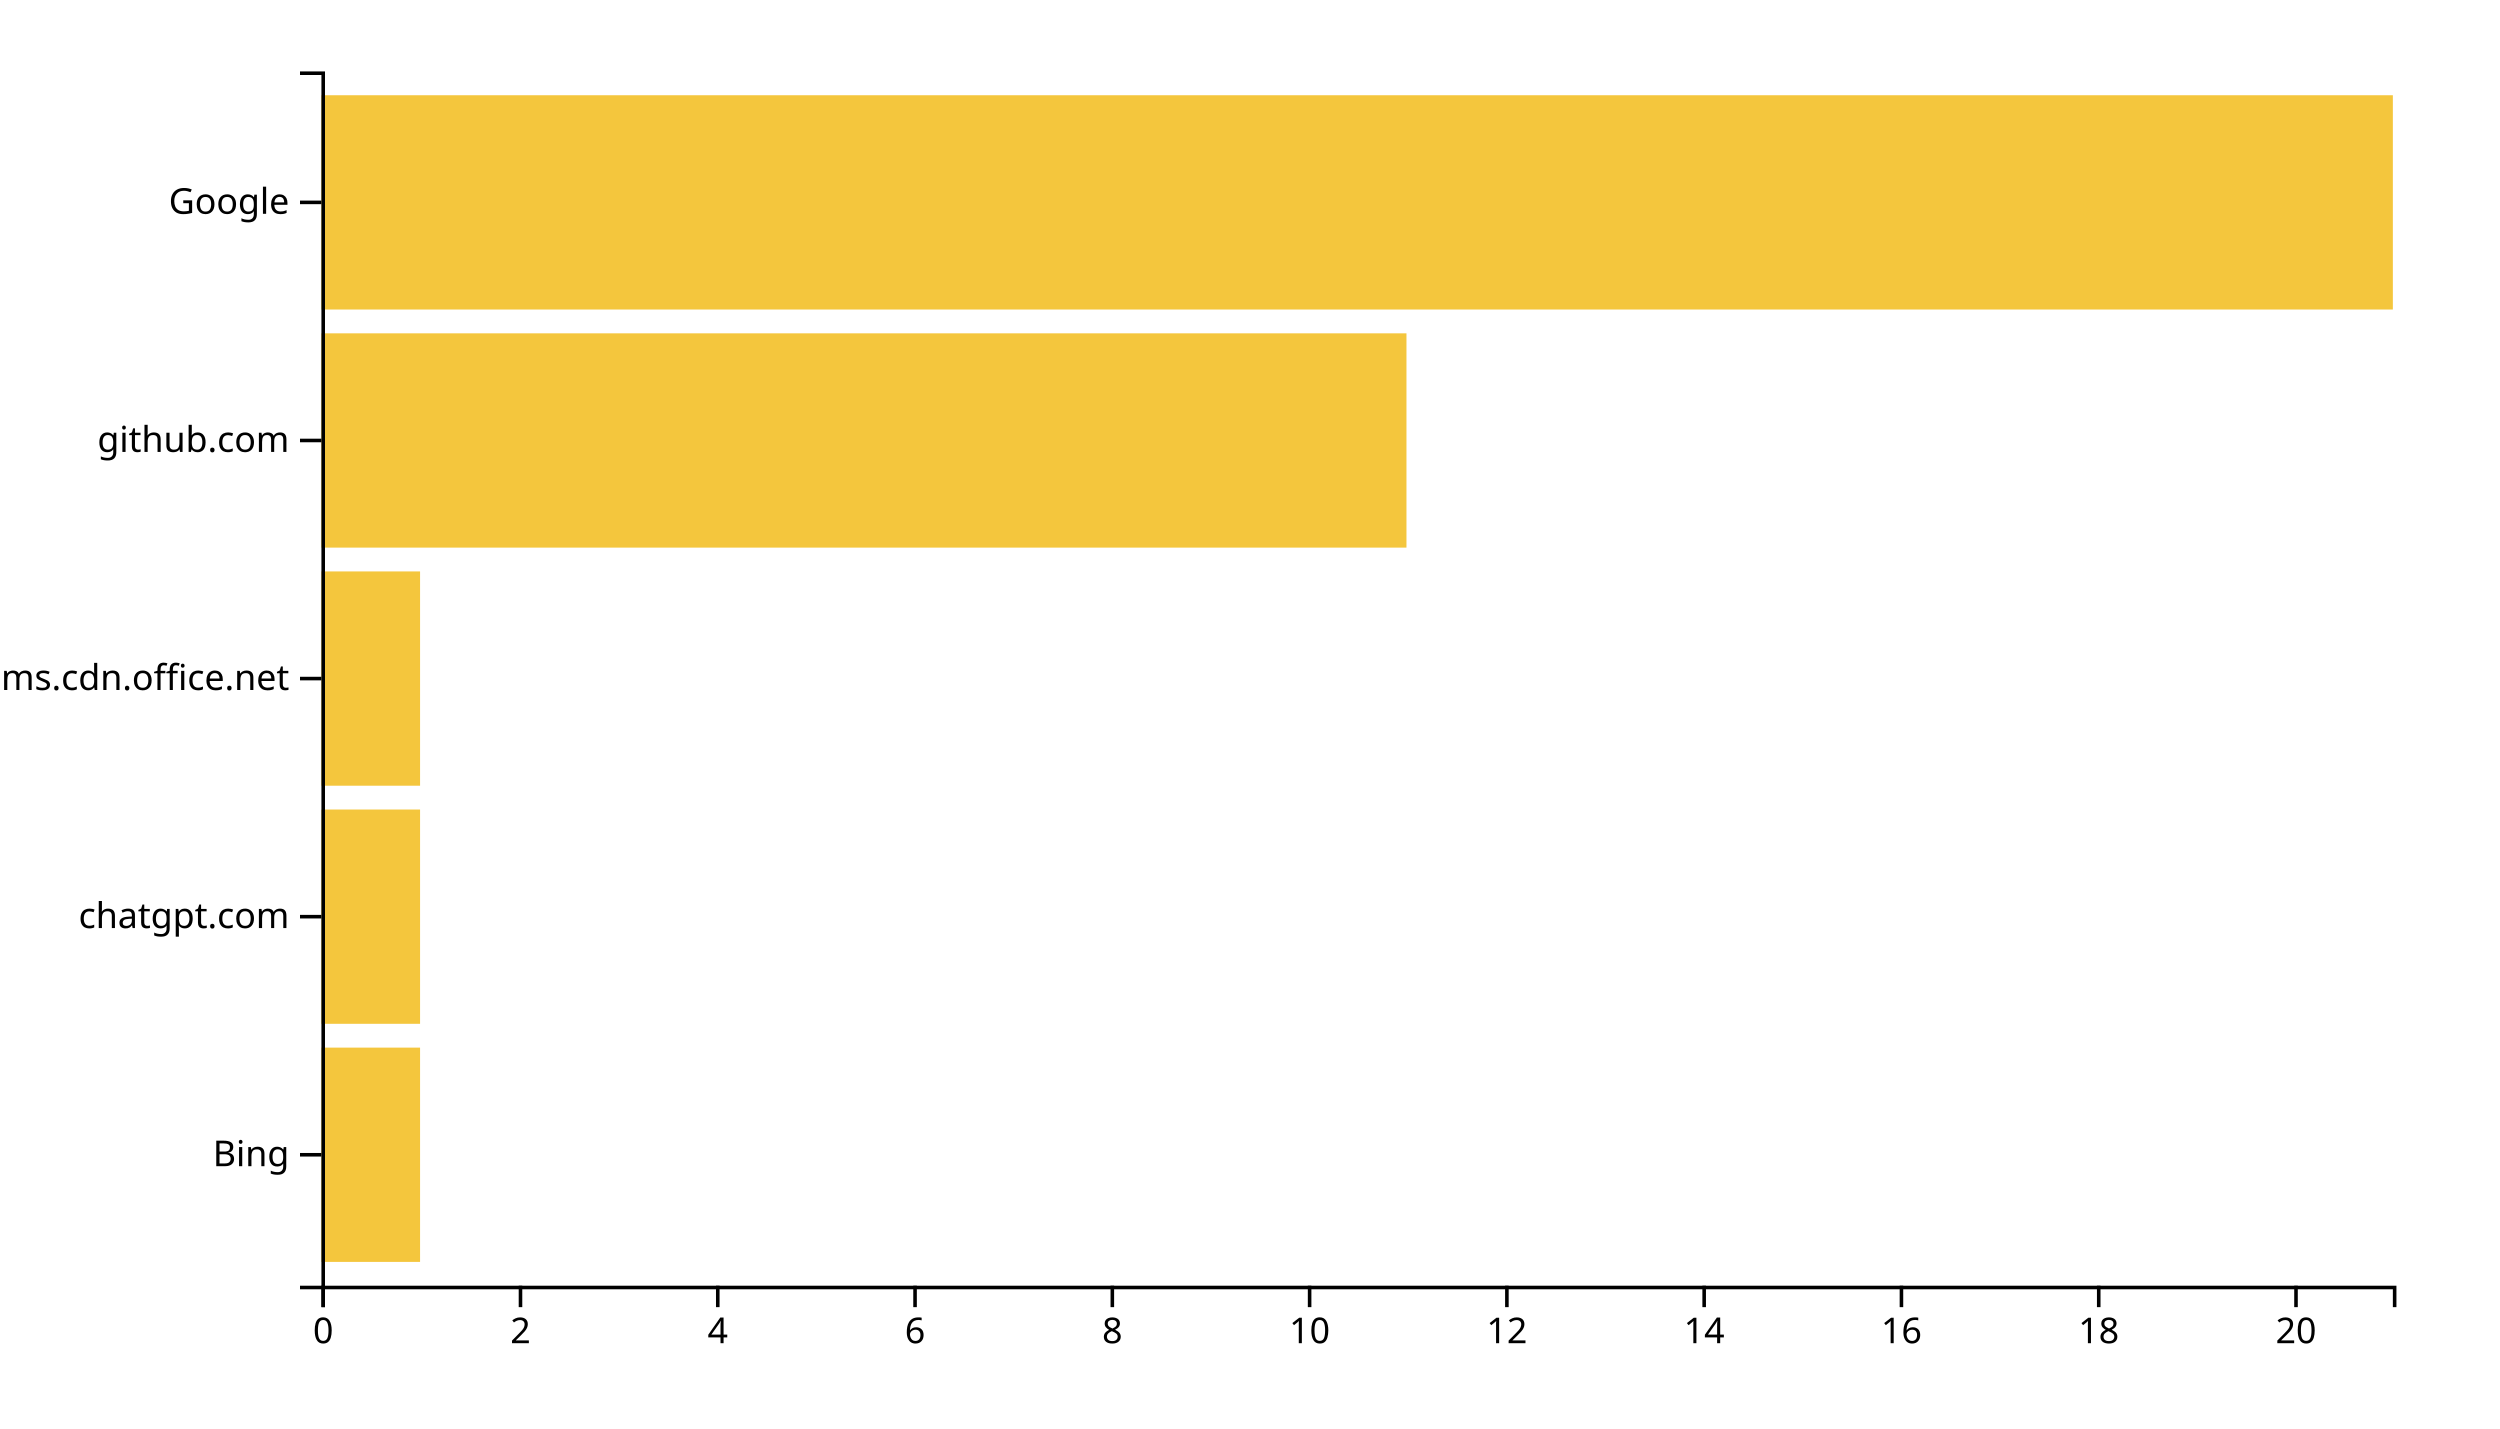
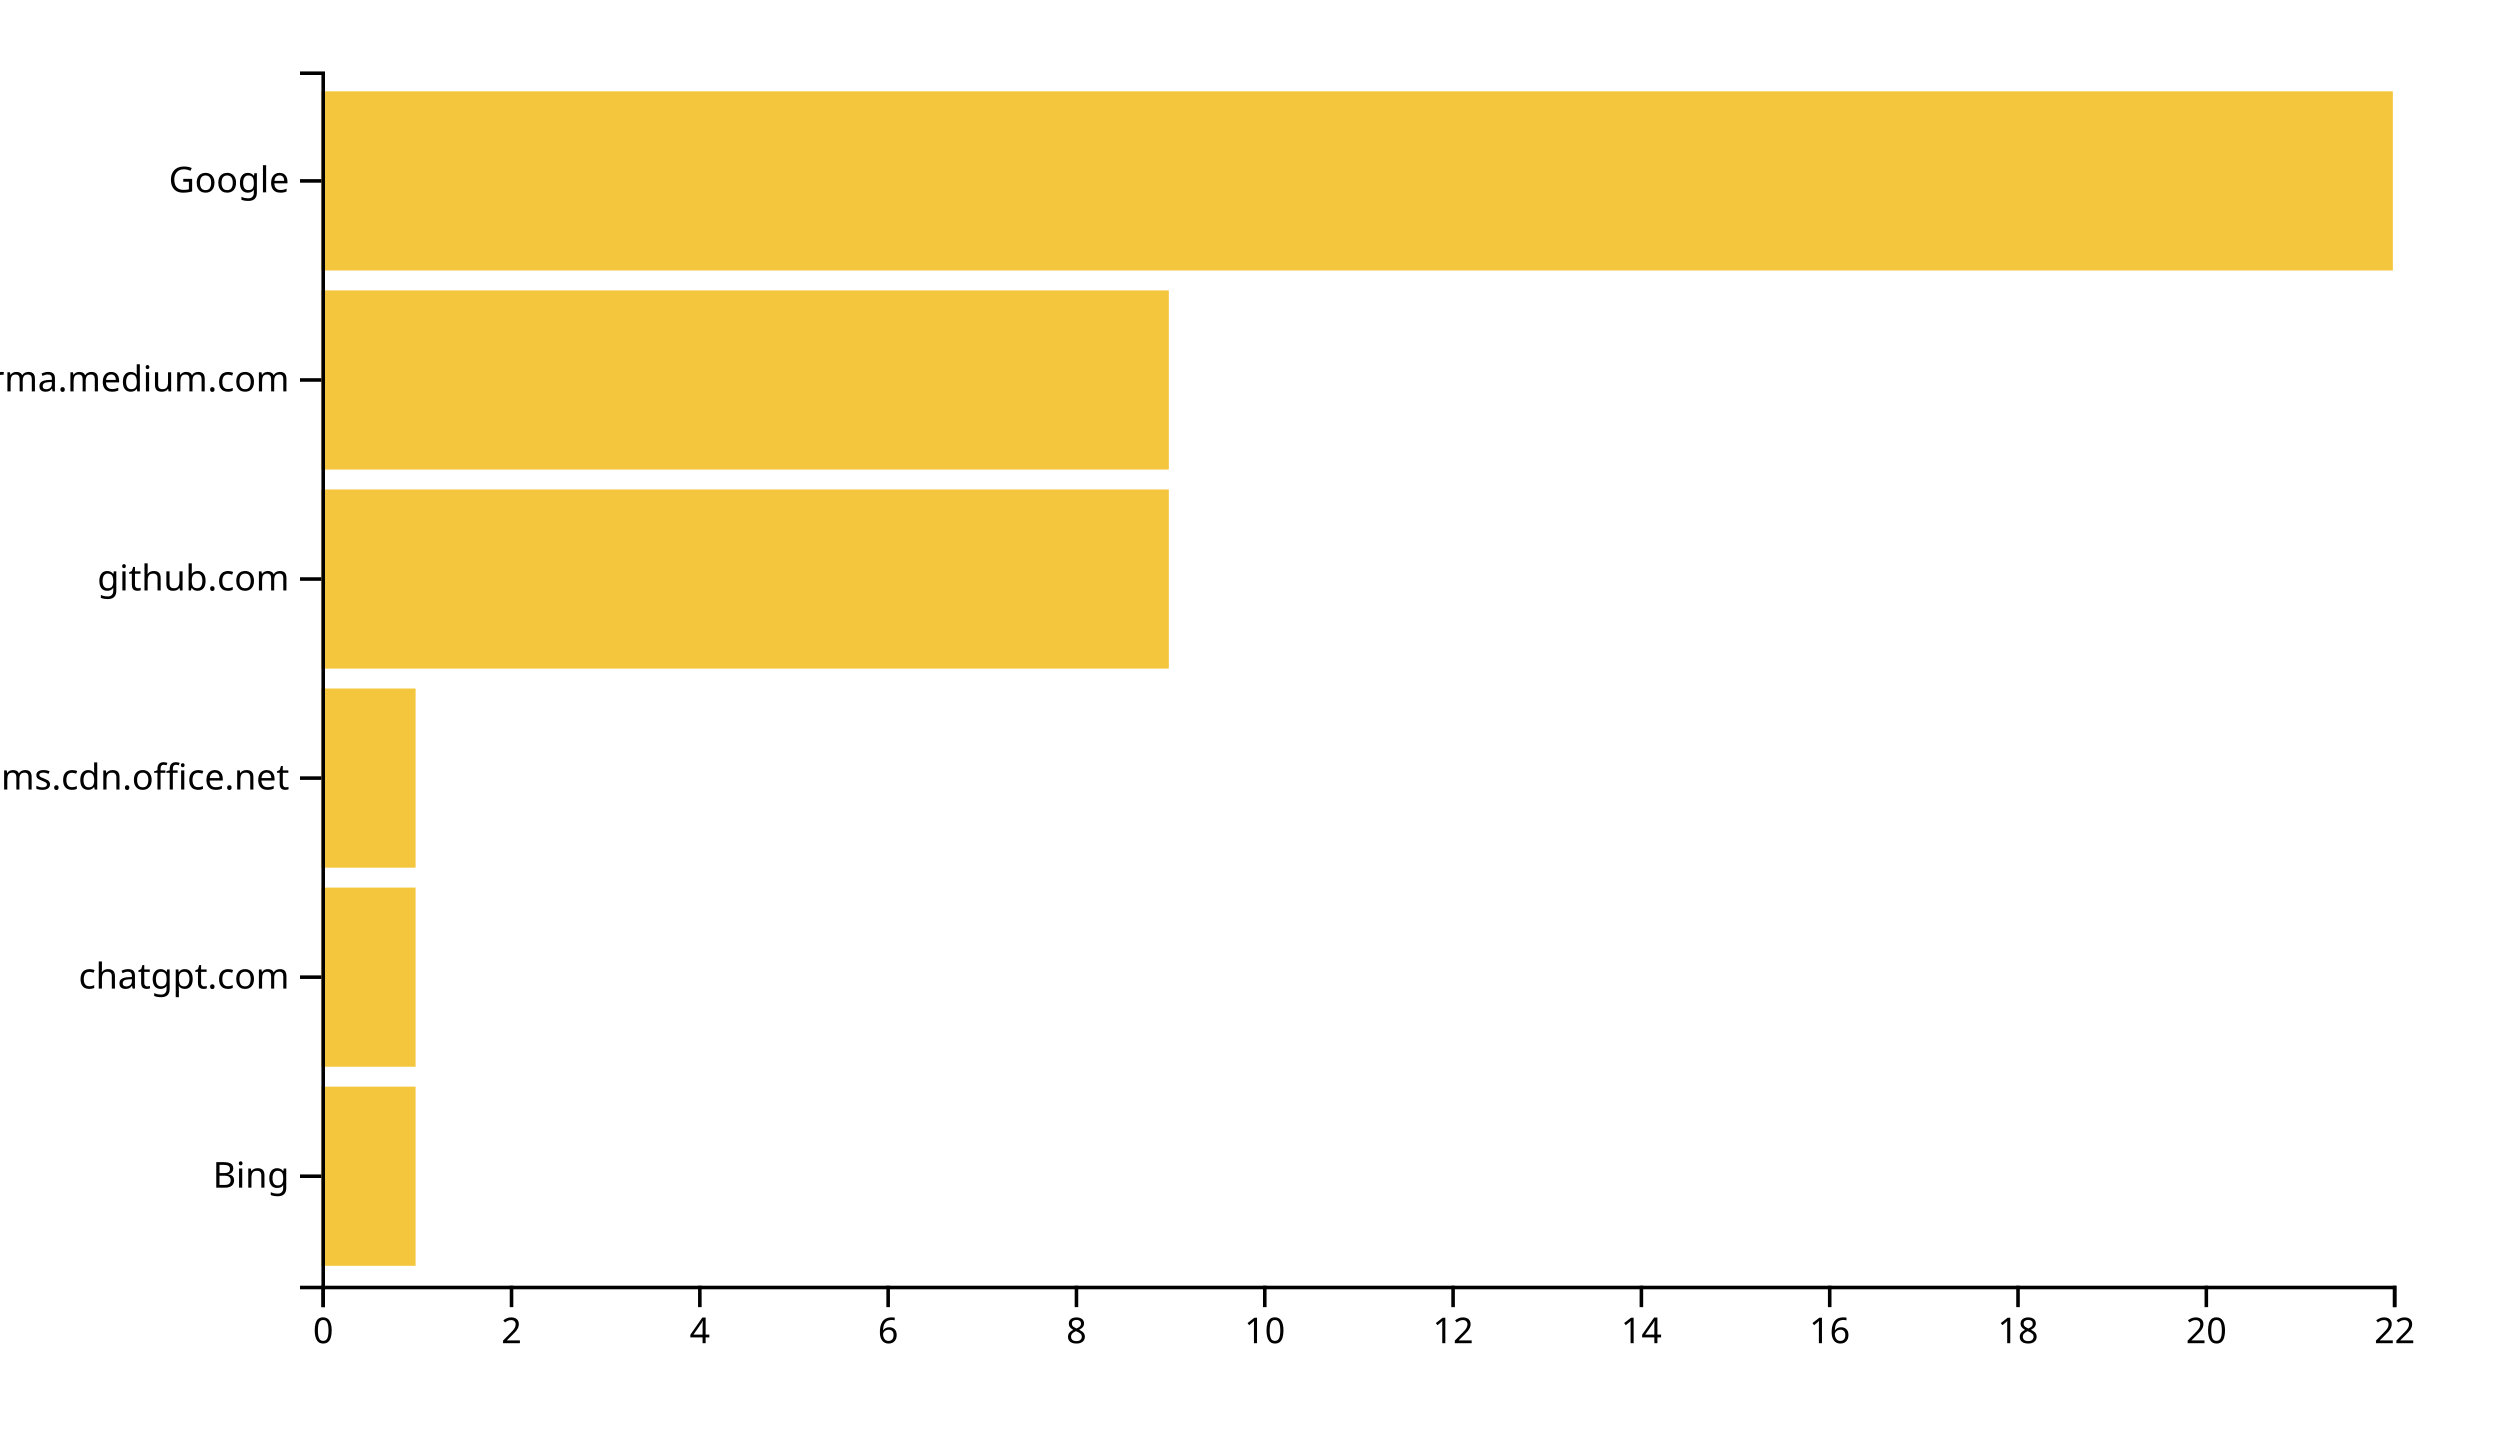
<svg xmlns="http://www.w3.org/2000/svg" width="700" height="400">
  <g transform="translate(90,20)">
-     <rect class="bar" width="27.619" y="273.333" height="60" style="fill: #f4c63d; text-anchor: end;" />
-     <rect class="bar" width="27.619" y="206.667" height="60" style="fill: #f4c63d; text-anchor: end;" />
-     <rect class="bar" width="27.619" y="140" height="60" style="fill: #f4c63d; text-anchor: end;" />
-     <rect class="bar" width="303.81" y="73.333" height="60" style="fill: #f4c63d; text-anchor: end;" />
-     <rect class="bar" width="580" y="6.667" height="60" style="fill: #f4c63d; text-anchor: end;" />
+     <rect class="bar" width="26.364" y="284.262" height="50.164" style="fill: #f4c63d; text-anchor: end;" />
+     <rect class="bar" width="26.364" y="228.525" height="50.164" style="fill: #f4c63d; text-anchor: end;" />
+     <rect class="bar" width="26.364" y="172.787" height="50.164" style="fill: #f4c63d; text-anchor: end;" />
+     <rect class="bar" width="237.273" y="117.049" height="50.164" style="fill: #f4c63d; text-anchor: end;" />
+     <rect class="bar" width="237.273" y="61.311" height="50.164" style="fill: #f4c63d; text-anchor: end;" />
+     <rect class="bar" width="580" y="5.574" height="50.164" style="fill: #f4c63d; text-anchor: end;" />
    <g transform="translate(0,340)" fill="none" font-size="10" font-family="sans-serif" text-anchor="middle">
      <path class="domain" stroke="currentColor" d="M0.5,6V0.5H580.5V6" />
      <g class="tick" opacity="1" transform="translate(0.5,0)">
        <line stroke="currentColor" y2="6" />
        <text fill="currentColor" y="9" dy="0.71em">0</text>
      </g>
-       <g class="tick" opacity="1" transform="translate(55.7381,0)">
+       <g class="tick" opacity="1" transform="translate(53.22727,0)">
        <line stroke="currentColor" y2="6" />
        <text fill="currentColor" y="9" dy="0.71em">2</text>
      </g>
-       <g class="tick" opacity="1" transform="translate(110.9762,0)">
+       <g class="tick" opacity="1" transform="translate(105.9545,0)">
        <line stroke="currentColor" y2="6" />
        <text fill="currentColor" y="9" dy="0.71em">4</text>
      </g>
-       <g class="tick" opacity="1" transform="translate(166.2143,0)">
+       <g class="tick" opacity="1" transform="translate(158.6818,0)">
        <line stroke="currentColor" y2="6" />
        <text fill="currentColor" y="9" dy="0.71em">6</text>
      </g>
-       <g class="tick" opacity="1" transform="translate(221.4524,0)">
+       <g class="tick" opacity="1" transform="translate(211.4091,0)">
        <line stroke="currentColor" y2="6" />
        <text fill="currentColor" y="9" dy="0.71em">8</text>
      </g>
-       <g class="tick" opacity="1" transform="translate(276.6905,0)">
+       <g class="tick" opacity="1" transform="translate(264.1364,0)">
        <line stroke="currentColor" y2="6" />
        <text fill="currentColor" y="9" dy="0.71em">10</text>
      </g>
-       <g class="tick" opacity="1" transform="translate(331.9286,0)">
+       <g class="tick" opacity="1" transform="translate(316.8636,0)">
        <line stroke="currentColor" y2="6" />
        <text fill="currentColor" y="9" dy="0.71em">12</text>
      </g>
-       <g class="tick" opacity="1" transform="translate(387.1667,0)">
+       <g class="tick" opacity="1" transform="translate(369.5909,0)">
        <line stroke="currentColor" y2="6" />
        <text fill="currentColor" y="9" dy="0.71em">14</text>
      </g>
-       <g class="tick" opacity="1" transform="translate(442.4048,0)">
+       <g class="tick" opacity="1" transform="translate(422.3182,0)">
        <line stroke="currentColor" y2="6" />
        <text fill="currentColor" y="9" dy="0.71em">16</text>
      </g>
-       <g class="tick" opacity="1" transform="translate(497.6429,0)">
+       <g class="tick" opacity="1" transform="translate(475.0455,0)">
        <line stroke="currentColor" y2="6" />
        <text fill="currentColor" y="9" dy="0.71em">18</text>
      </g>
-       <g class="tick" opacity="1" transform="translate(552.881,0)">
+       <g class="tick" opacity="1" transform="translate(527.7727,0)">
        <line stroke="currentColor" y2="6" />
        <text fill="currentColor" y="9" dy="0.71em">20</text>
+       </g>
+       <g class="tick" opacity="1" transform="translate(580.5,0)">
+         <line stroke="currentColor" y2="6" />
+         <text fill="currentColor" y="9" dy="0.71em">22</text>
      </g>
    </g>
    <g fill="none" font-size="10" font-family="sans-serif" text-anchor="end">
      <path class="domain" stroke="currentColor" d="M-6,340.5H0.5V0.5H-6" />
-       <g class="tick" opacity="1" transform="translate(0,303.3333)">
+       <g class="tick" opacity="1" transform="translate(0,309.3443)">
        <line stroke="currentColor" x2="-6" />
        <text fill="currentColor" x="-9" dy="0.32em">Bing</text>
      </g>
-       <g class="tick" opacity="1" transform="translate(0,236.6667)">
+       <g class="tick" opacity="1" transform="translate(0,253.6066)">
        <line stroke="currentColor" x2="-6" />
        <text fill="currentColor" x="-9" dy="0.32em">chatgpt.com</text>
      </g>
-       <g class="tick" opacity="1" transform="translate(0,170)">
+       <g class="tick" opacity="1" transform="translate(0,197.8689)">
        <line stroke="currentColor" x2="-6" />
        <text fill="currentColor" x="-9" dy="0.32em">statics.teams.cdn.office.net</text>
      </g>
-       <g class="tick" opacity="1" transform="translate(0,103.3333)">
+       <g class="tick" opacity="1" transform="translate(0,142.1311)">
        <line stroke="currentColor" x2="-6" />
        <text fill="currentColor" x="-9" dy="0.32em">github.com</text>
      </g>
-       <g class="tick" opacity="1" transform="translate(0,36.66667)">
+       <g class="tick" opacity="1" transform="translate(0,86.39344)">
+         <line stroke="currentColor" x2="-6" />
+         <text fill="currentColor" x="-9" dy="0.32em">xgirma.medium.com</text>
+       </g>
+       <g class="tick" opacity="1" transform="translate(0,30.65574)">
        <line stroke="currentColor" x2="-6" />
        <text fill="currentColor" x="-9" dy="0.32em">Google</text>
      </g>
    </g>
  </g>
</svg>
